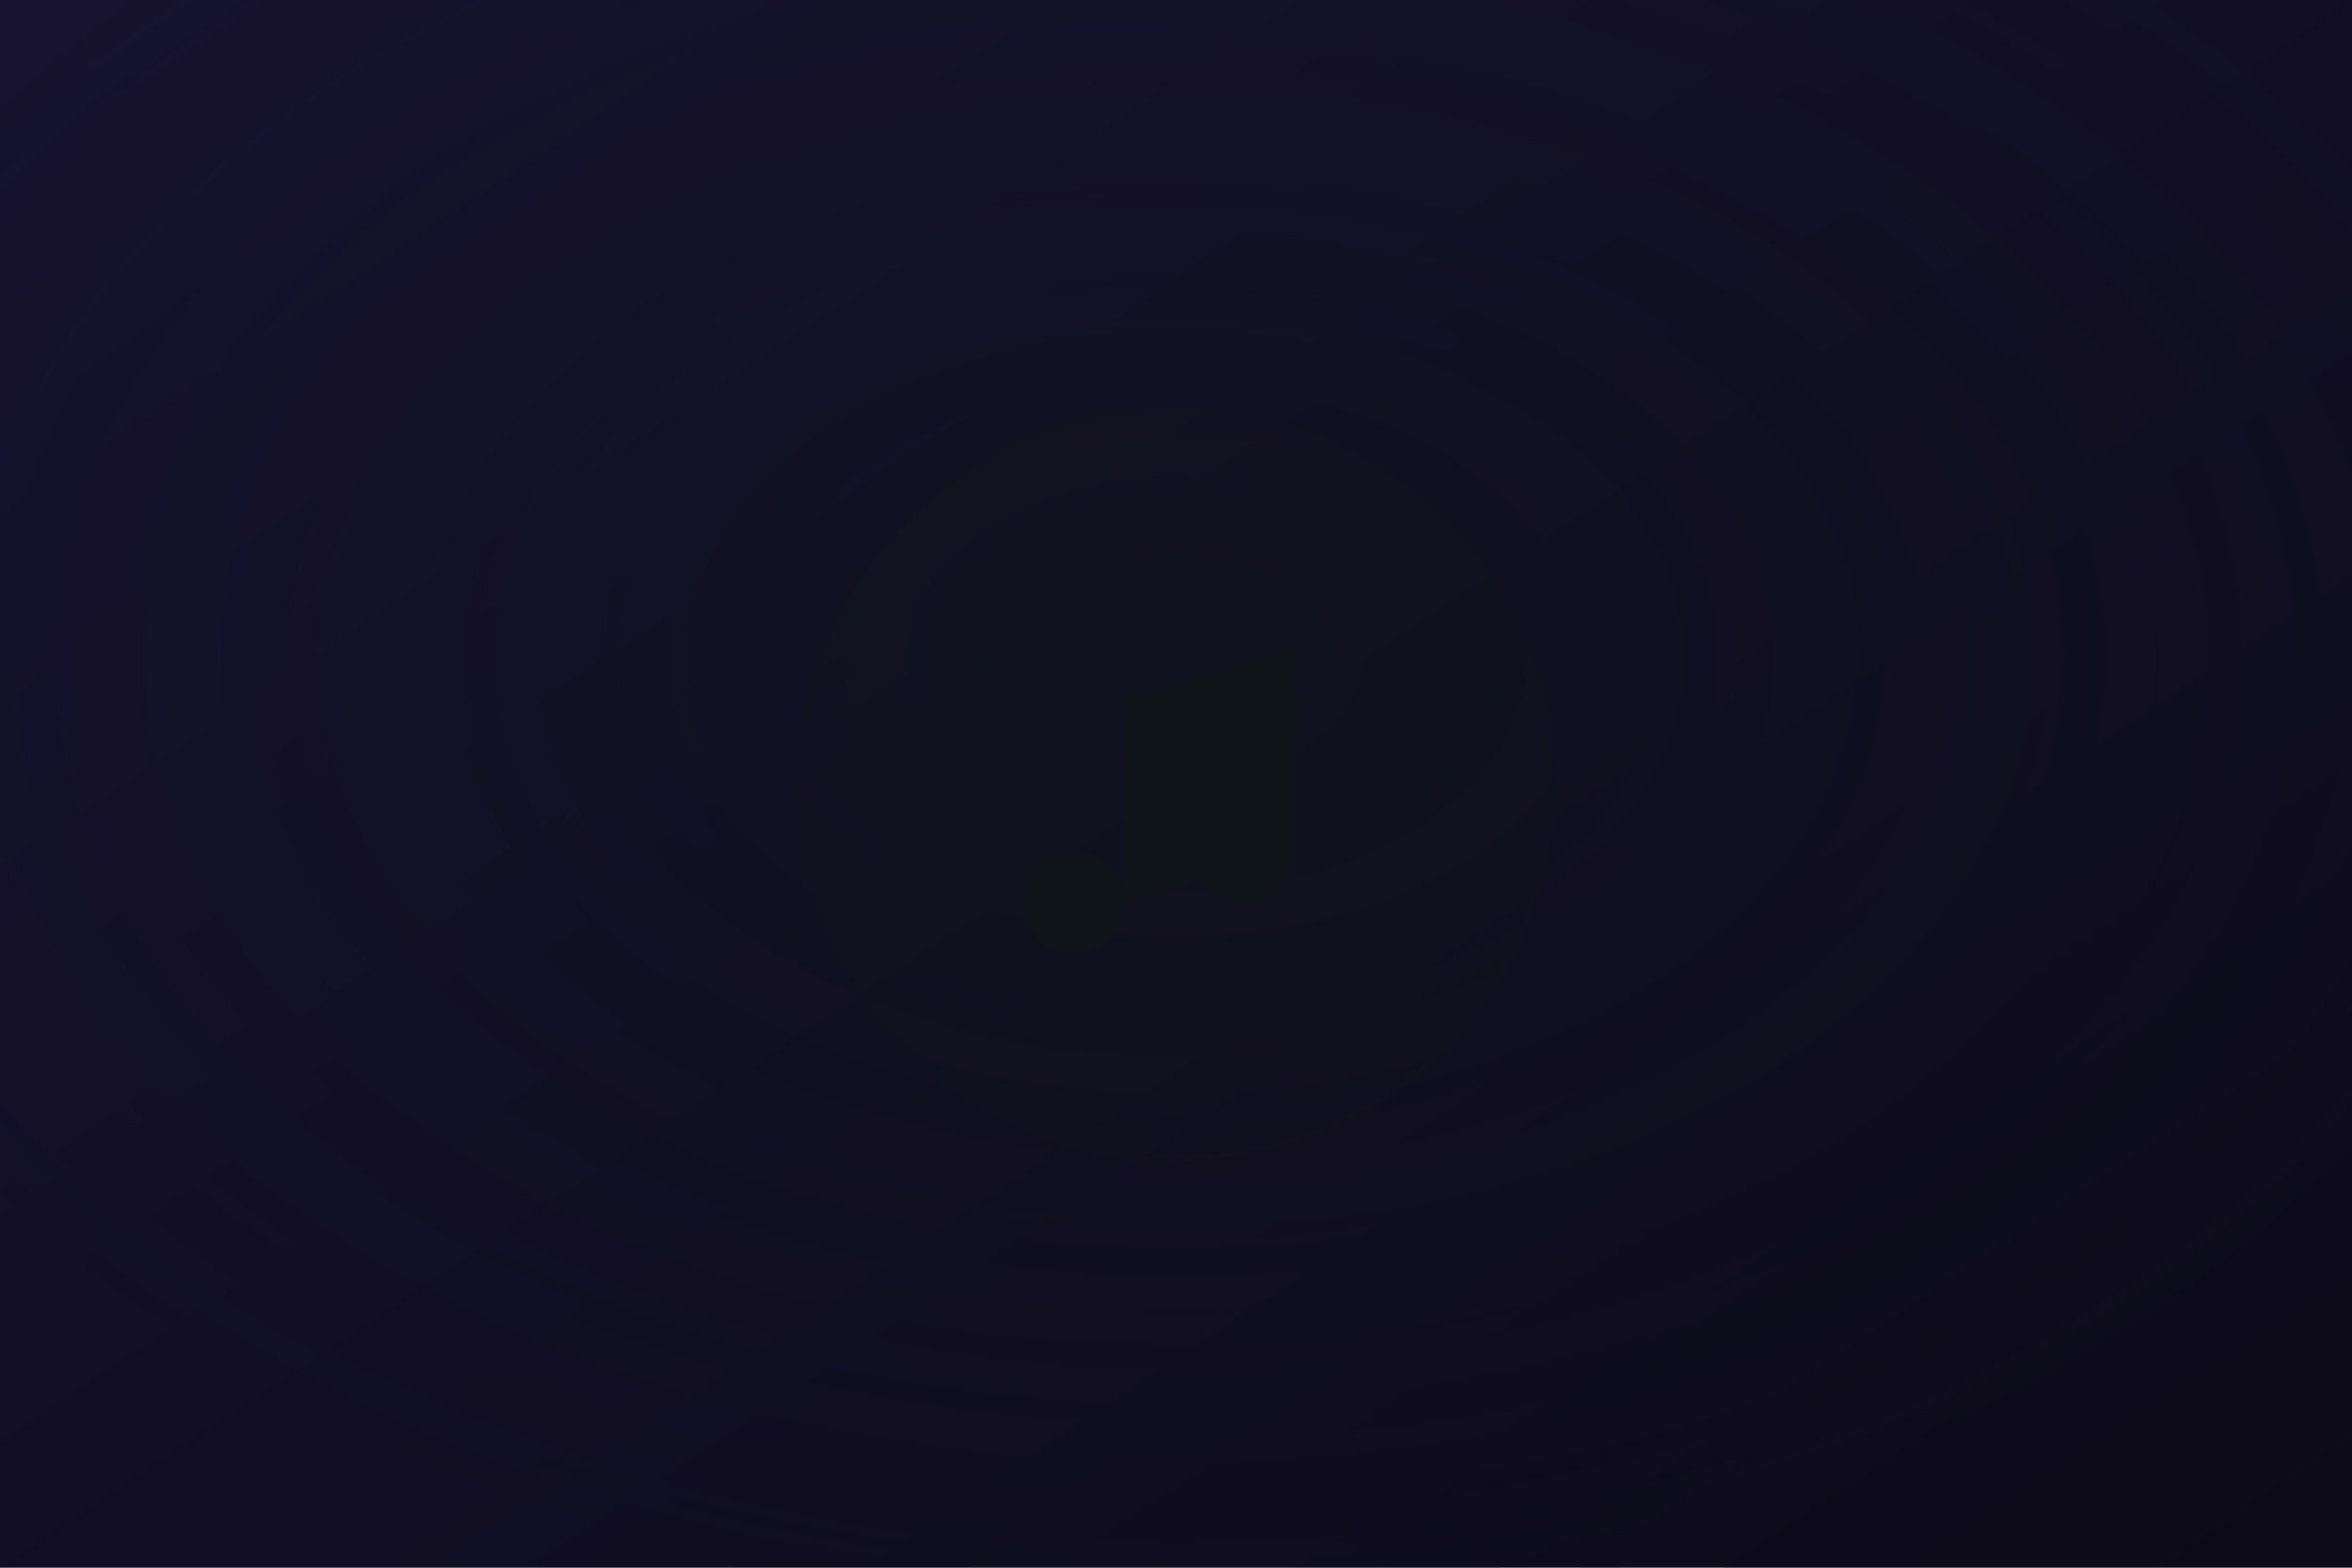
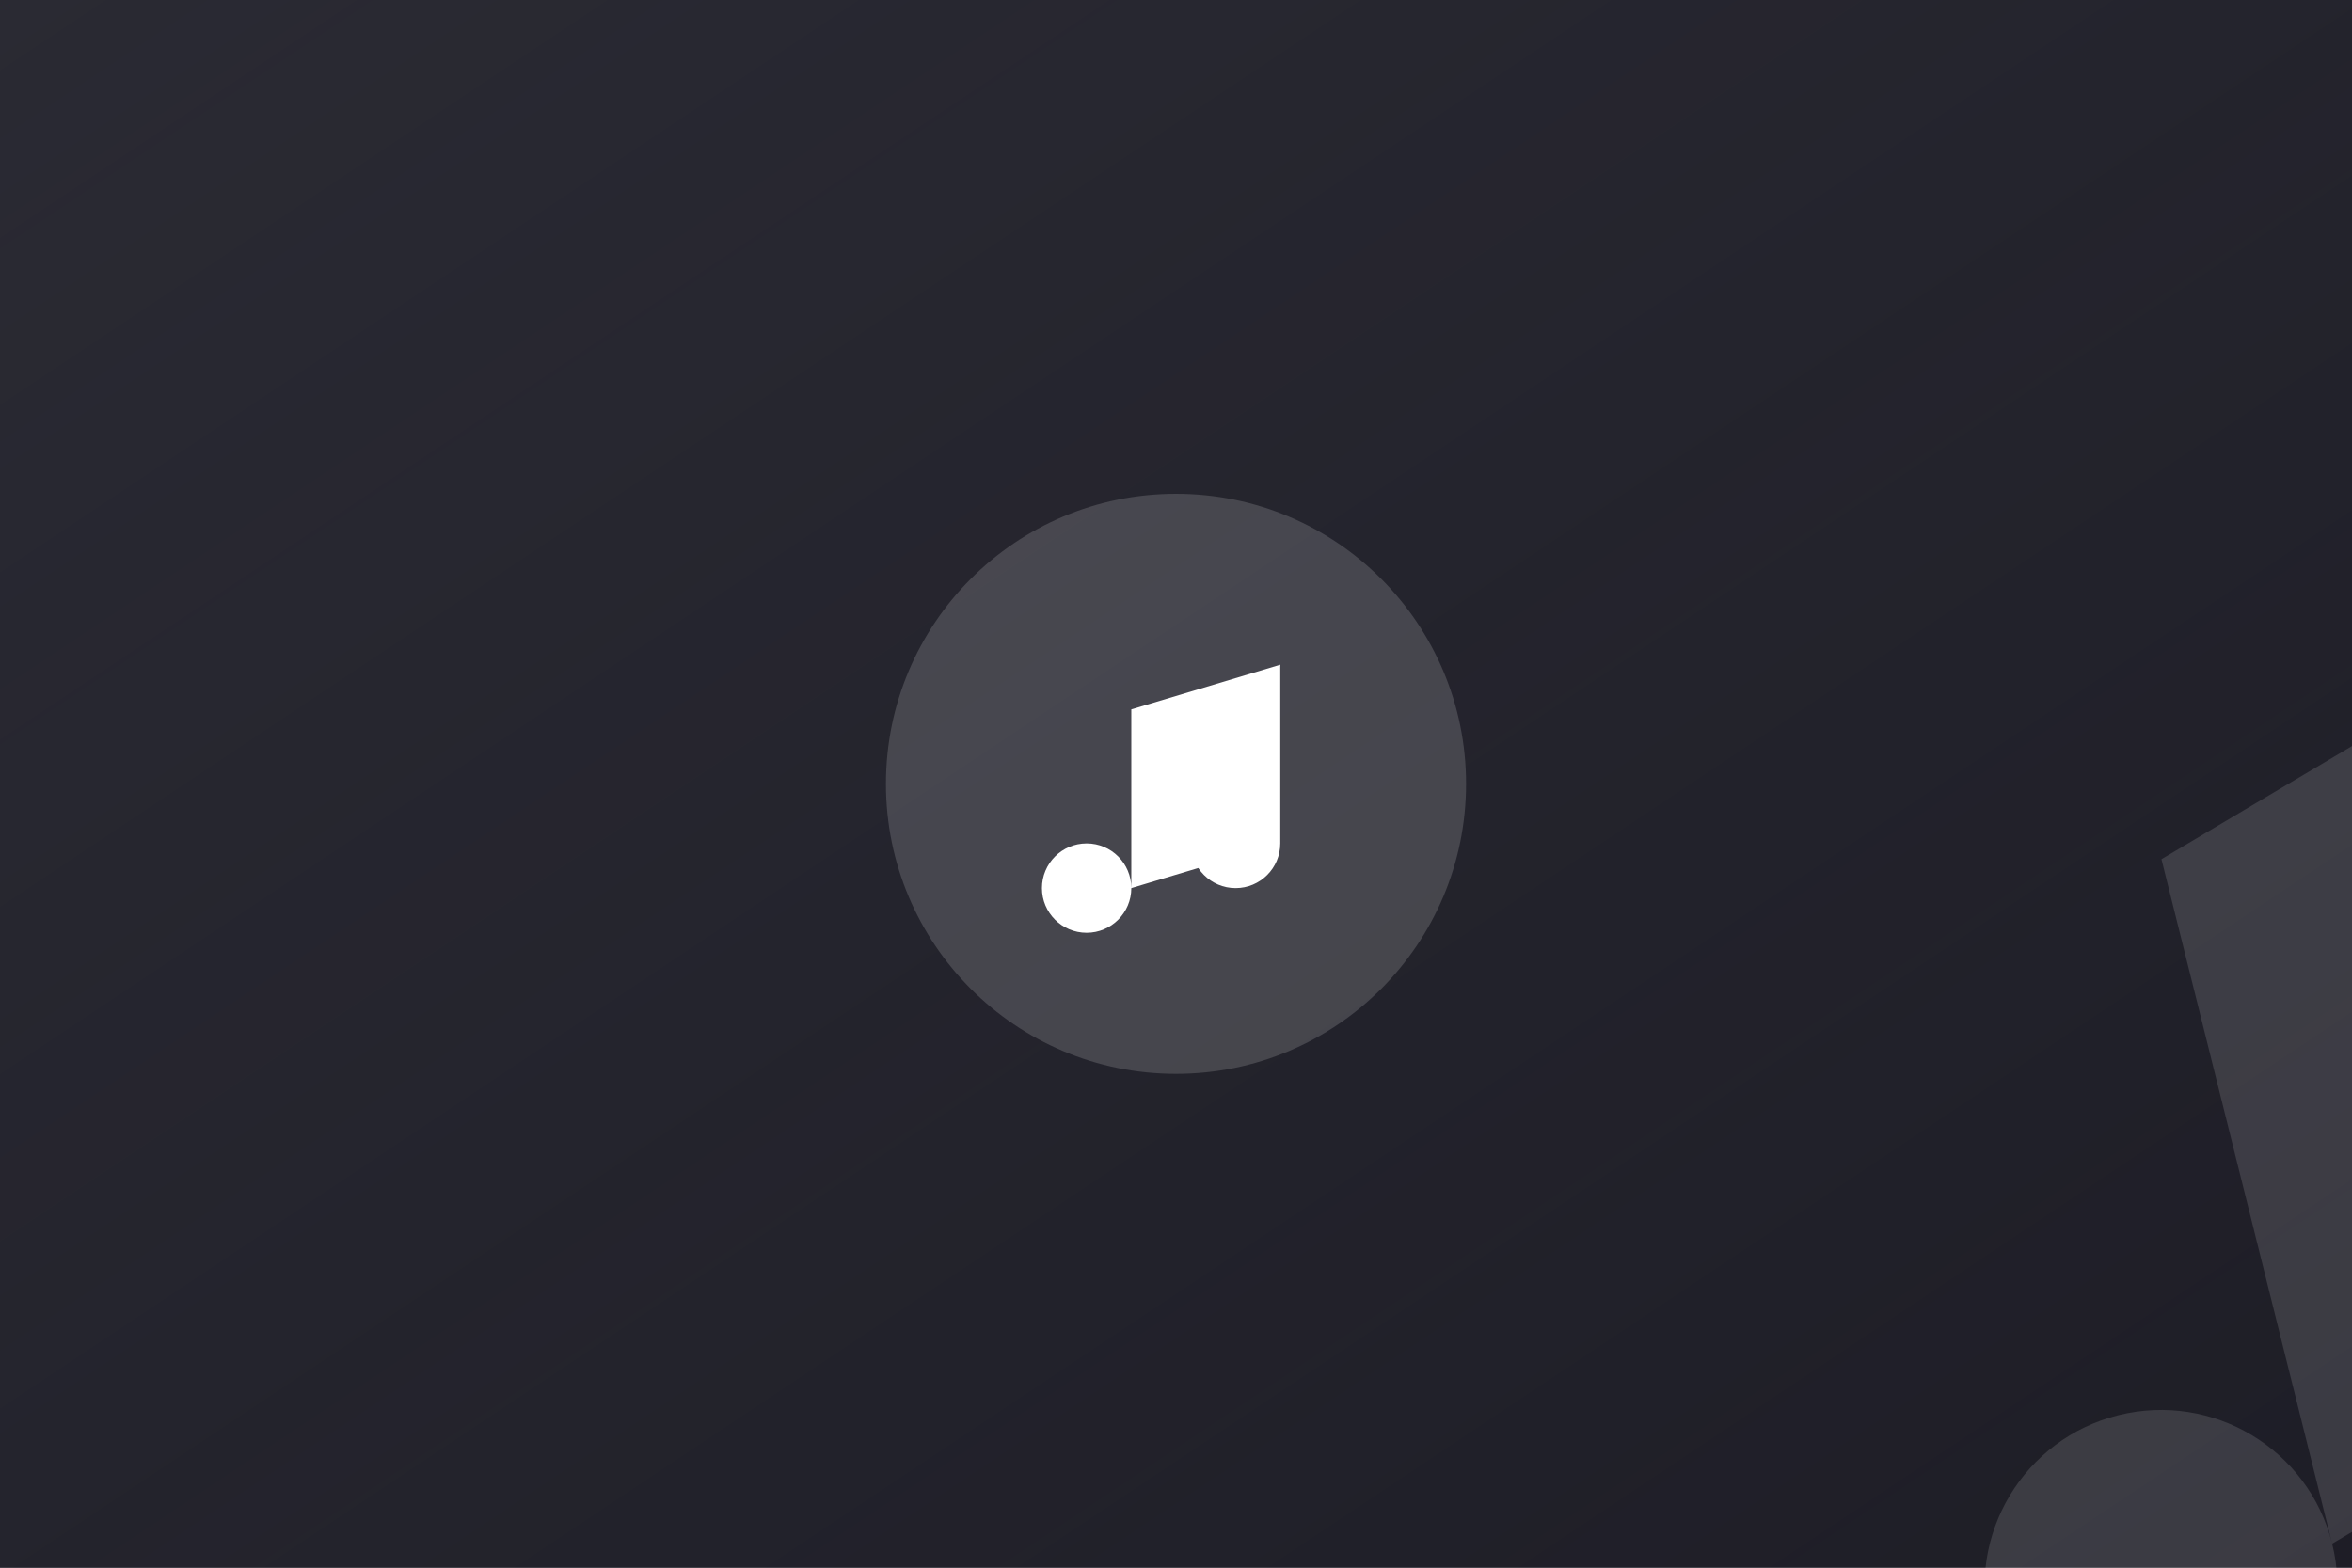
<svg xmlns="http://www.w3.org/2000/svg" viewBox="0 0 600 400" width="600" height="400" role="img" aria-label="Reproducciones para X (Twitter)">
  <defs>
    <linearGradient id="bg-twitter-reproducciones" x1="0" y1="0" x2="1" y2="1">
-       <stop offset="0" stop-color="#171331" />
-       <stop offset="1" stop-color="#0c0a18" />
+       <stop offset="0" stop-color="#2a2a33" />
+       <stop offset="1" stop-color="#2a2a33" stop-opacity="0.55" />
    </linearGradient>
-     <radialGradient id="halo-twitter-reproducciones" cx="0.5" cy="0.42" r="0.62">
-       <stop offset="0" stop-color="#0F1419" stop-opacity="0.42" />
-       <stop offset="1" stop-color="#0F1419" stop-opacity="0" />
-     </radialGradient>
  </defs>
+   <rect width="600" height="400" fill="#0f0e17" />
  <rect width="600" height="400" fill="url(#bg-twitter-reproducciones)" />
-   <rect width="600" height="400" fill="url(#halo-twitter-reproducciones)" />
+   <g transform="translate(395 150) rotate(-14) scale(15)" opacity="0.13">
+     <path d="M9 19V7l10-3v12M9 19a3 3 0 1 1-3-3 3 3 0 0 1 3 3Zm10-3a3 3 0 1 1-3-3 3 3 0 0 1 3 3Z" fill="#ffffff" />
+   </g>
  <g transform="translate(300 200)">
-     <circle r="96" fill="#0F1419" opacity="0.14" />
-     <circle r="96" fill="none" stroke="#0F1419" stroke-opacity="0.35" stroke-width="1.5" />
-     <g transform="translate(-52 -52) scale(4.33)">
-       <path d="M9 19V7l10-3v12M9 19a3 3 0 1 1-3-3 3 3 0 0 1 3 3Zm10-3a3 3 0 1 1-3-3 3 3 0 0 1 3 3Z" fill="#0F1419" />
+     <circle r="74" fill="#ffffff" opacity="0.16" />
+     <g transform="translate(-45.6 -45.6) scale(3.8)">
+       <path d="M9 19V7l10-3v12M9 19a3 3 0 1 1-3-3 3 3 0 0 1 3 3Zm10-3a3 3 0 1 1-3-3 3 3 0 0 1 3 3Z" fill="#ffffff" />
    </g>
  </g>
</svg>
